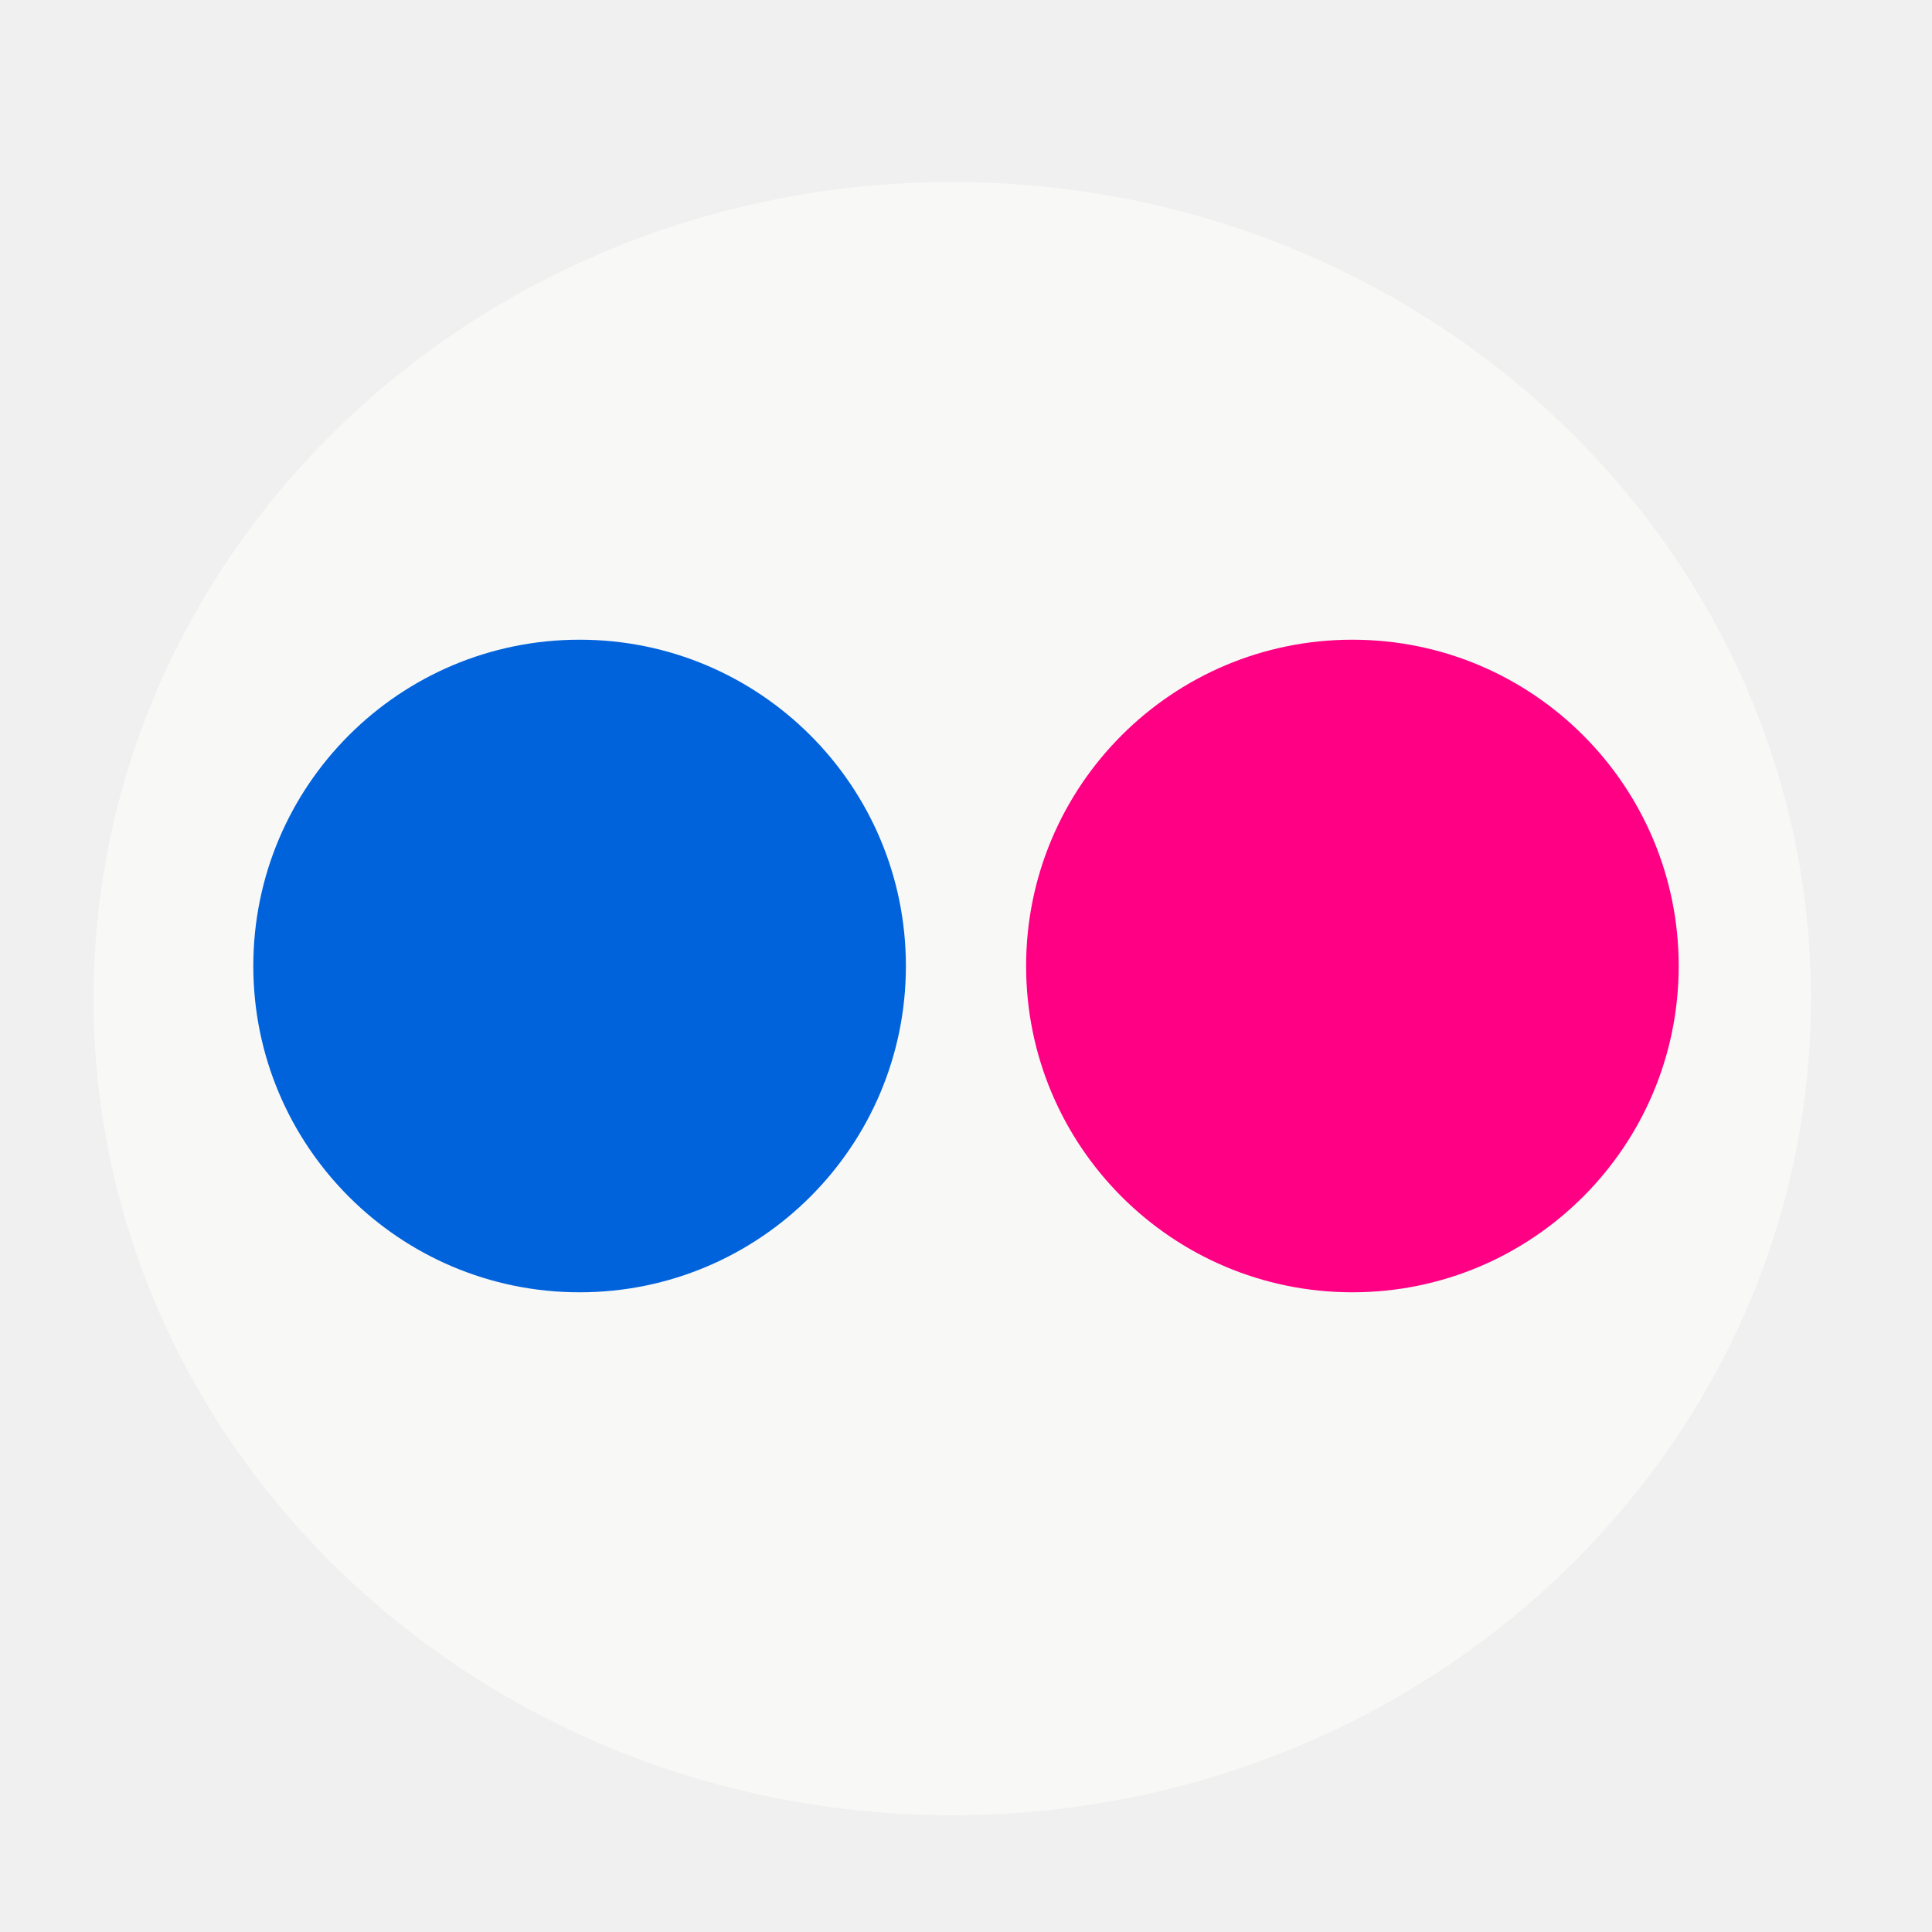
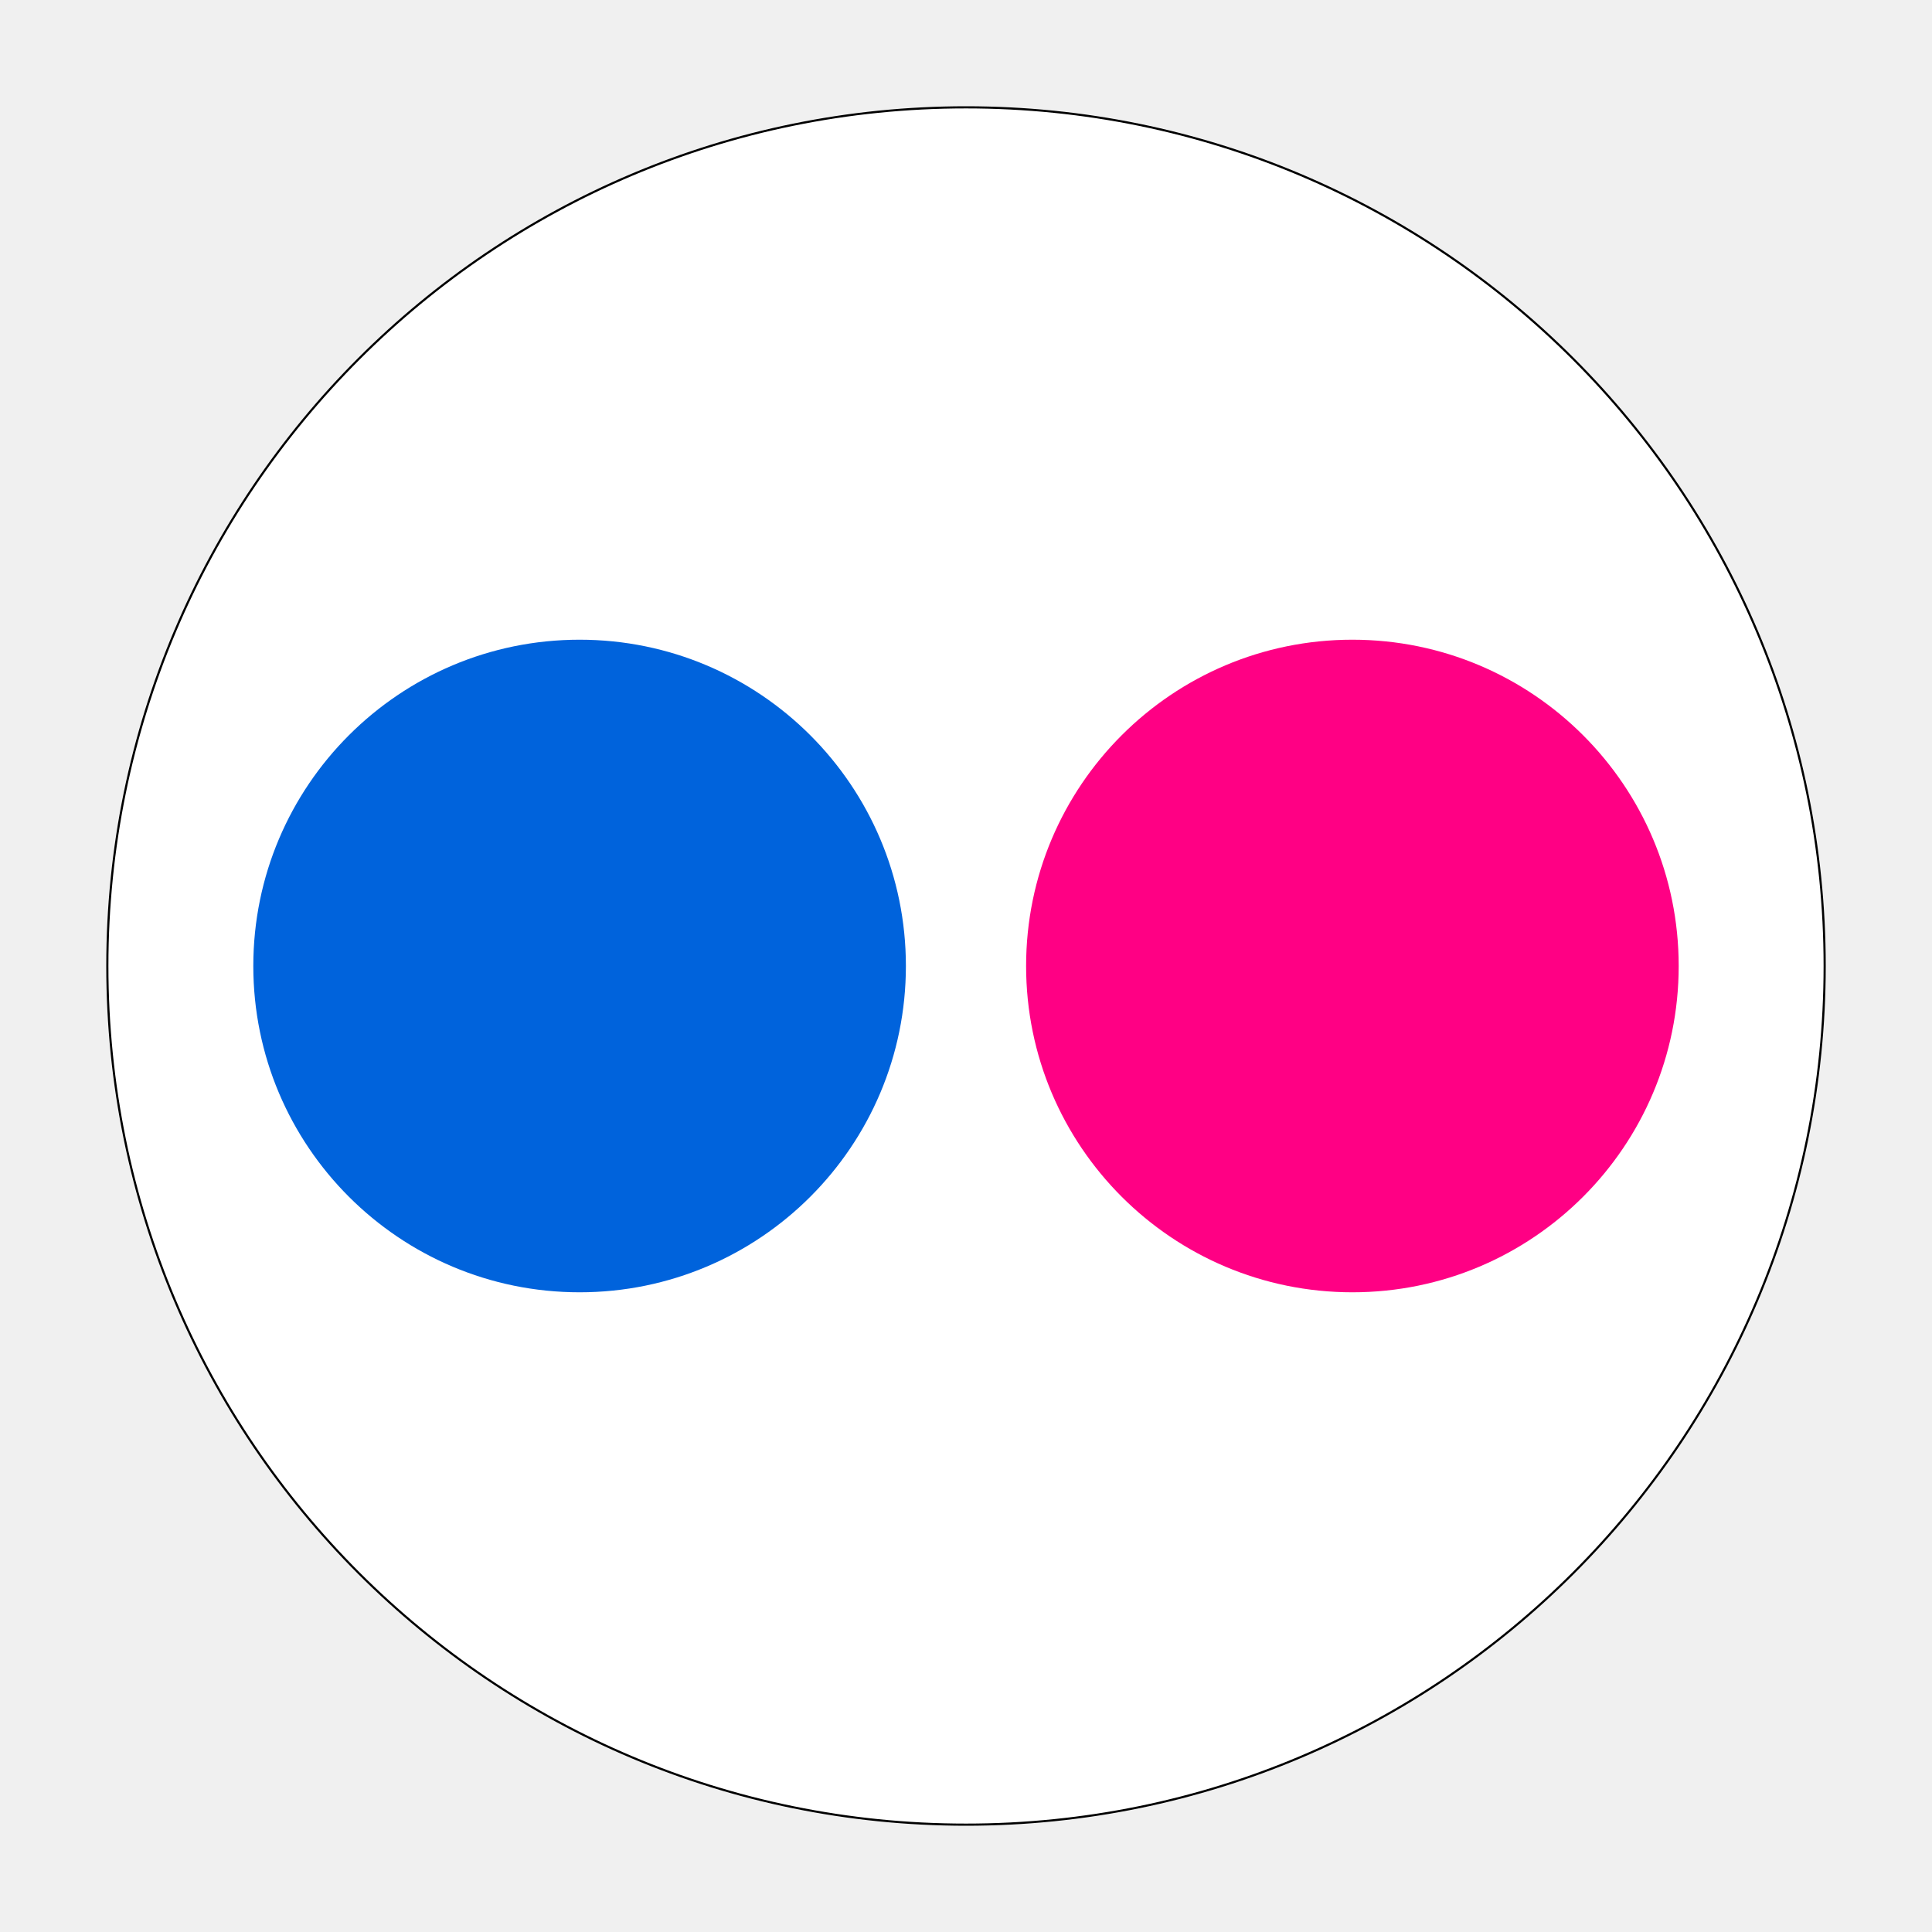
<svg xmlns="http://www.w3.org/2000/svg" width="225" height="225">
-   <ellipse cx="110.9" cy="116.3" rx="100" ry="95.1" fill="#f8f8f7" />
-   <g>
-     <circle cx="67.5" cy="112.5" r="38" fill="#0063dc" />
-     <circle cx="157.5" cy="112.5" r="38" fill="#ff0084" />
-   </g>
+   <circle cx="112.5" cy="112.5" r="100" fill="#fff" stroke="#000" stroke-width=".25" />
+   <circle cx="67.5" cy="112.5" r="38" fill="#0063dc" />
+   <circle cx="157.5" cy="112.5" r="38" fill="#ff0084" />
</svg>
